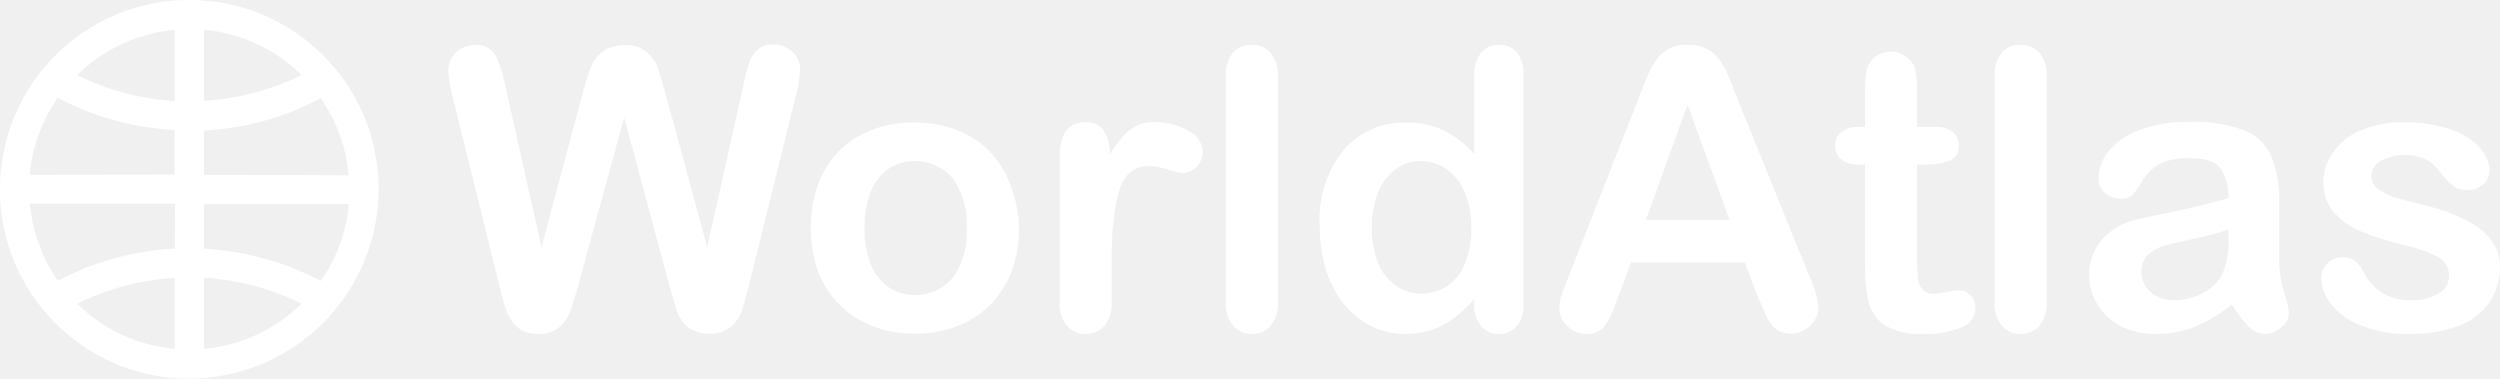
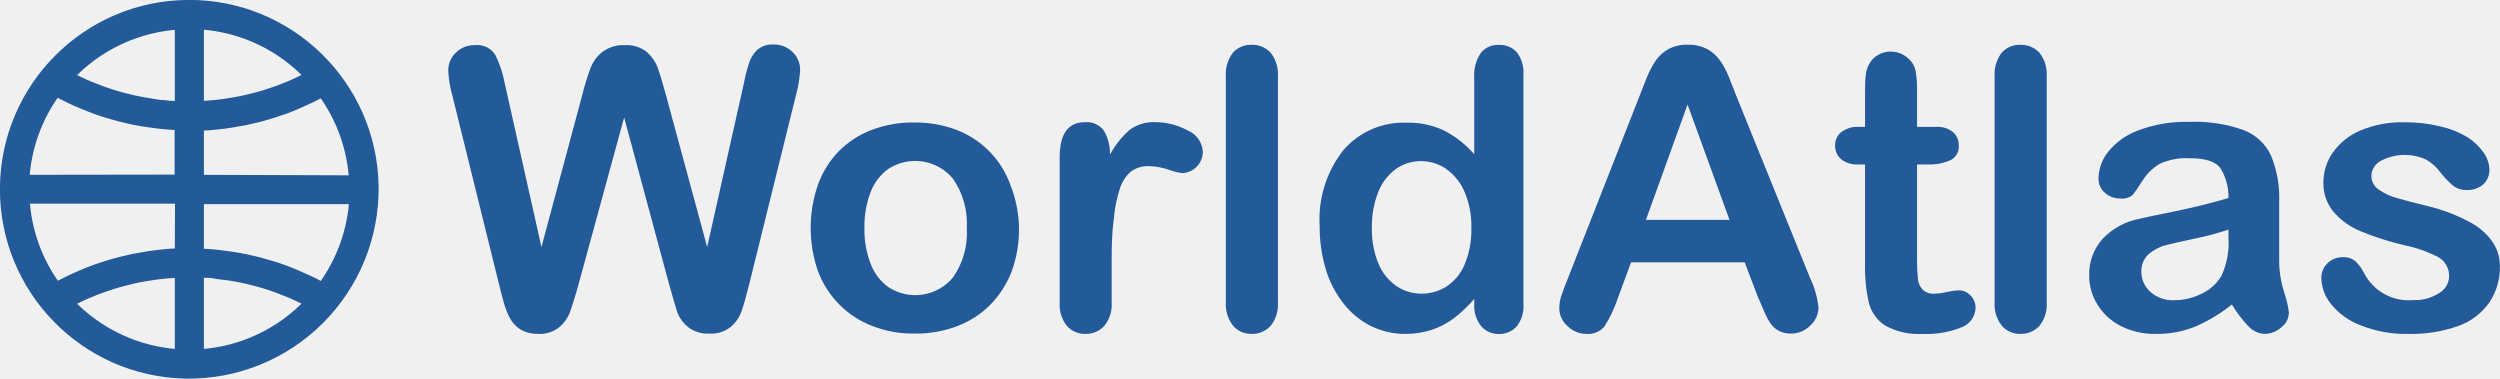
<svg xmlns="http://www.w3.org/2000/svg" data-name="wa_nav_logo" id="wa_nav_logo" viewBox="0 0 233.68 35.39">
  <defs>
-     <style>.wa-logo-cls-1,.wa-logo-cls-2{fill:#fff;}.wa-logo-cls-1{stroke:#fff;stroke-miterlimit:10;}</style>
+     <style>.wa-logo-cls-1,.wa-logo-cls-2{fill:#235a99;}.wa-logo-cls-1{stroke:#235a99;stroke-miterlimit:10;}</style>
  </defs>
  <path class="wa-logo-cls-1" d="M127.15,199.67a17.2,17.2,0,1,0-17.52,17.52A17.25,17.25,0,0,0,127.15,199.67Zm-5.88-10.23c-.29.16-.58.3-.88.45s-.7.33-1.06.48-.73.3-1.1.43-.74.26-1.11.38-.76.22-1.15.32-.77.19-1.16.27-.79.15-1.19.21-.8.12-1.2.16-.81.07-1.22.09h-.38v-7.69A15.39,15.39,0,0,1,121.27,189.44Zm-12.17-4.89v7.69h-.38q-.61,0-1.23-.09c-.4,0-.8-.1-1.2-.16s-.79-.13-1.19-.21-.78-.17-1.16-.27-.77-.2-1.14-.32-.75-.24-1.12-.38-.74-.28-1.1-.43-.71-.31-1.06-.48-.59-.29-.88-.45A15.44,15.44,0,0,1,109.1,184.55Zm0,30.9a15.44,15.44,0,0,1-10.46-4.89c.29-.16.58-.3.88-.45s.7-.33,1.06-.48.73-.3,1.1-.43.74-.26,1.12-.38.75-.22,1.14-.32.77-.19,1.16-.27.79-.15,1.19-.21.8-.12,1.2-.16.82-.07,1.23-.09h.38Zm0-9.42-.47,0c-.44,0-.88.06-1.31.1s-.87.1-1.29.17-.85.14-1.27.22l-1.25.29c-.41.11-.82.22-1.22.35s-.81.26-1.2.4-.79.3-1.17.47-.77.33-1.15.51l-1.11.57-.14.08a15.39,15.39,0,0,1-3-8.35h14.6Zm-14.6-6.89a15.39,15.39,0,0,1,3-8.35l.14.08,1.11.57c.38.18.76.35,1.15.51s.77.32,1.17.47.79.28,1.2.4.81.24,1.22.35l1.25.29c.42.08.84.16,1.27.22s.86.12,1.29.17.87.08,1.31.1l.47,0v5.17Zm16.32,16.31v-7.69h.38c.41,0,.81,0,1.22.09s.8.1,1.2.16.8.13,1.19.21.78.17,1.16.27.77.2,1.15.32.75.24,1.11.38.74.28,1.1.43.71.31,1.06.48.59.29.88.45A15.39,15.39,0,0,1,110.82,215.45Zm11.57-6.24-.14-.08q-.54-.3-1.11-.57t-1.14-.51c-.39-.17-.78-.32-1.17-.47s-.8-.28-1.2-.4-.81-.24-1.23-.35l-1.25-.29c-.41-.08-.84-.16-1.27-.22s-.85-.12-1.29-.17-.87-.08-1.31-.1l-.46,0v-5.17h14.59A15.39,15.39,0,0,1,122.39,209.21Zm-11.57-10.07V194l.46,0c.44,0,.88-.06,1.31-.1s.87-.1,1.29-.17.86-.14,1.27-.22l1.25-.29c.42-.11.82-.22,1.23-.35s.8-.26,1.2-.4.78-.3,1.17-.47.76-.33,1.14-.51.75-.37,1.11-.57l.14-.08a15.39,15.39,0,0,1,3,8.35Z" transform="translate(-92.26 -182.3)" />
  <path class="wa-logo-cls-2" d="M154.82,208.94l-4.22-15.66-4.28,15.66c-.33,1.19-.6,2-.79,2.56a3.39,3.39,0,0,1-1,1.39,2.91,2.91,0,0,1-1.94.62,3.22,3.22,0,0,1-1.61-.37,2.75,2.75,0,0,1-1-1,6.85,6.85,0,0,1-.64-1.59c-.17-.61-.31-1.18-.44-1.7l-4.35-17.59a10.34,10.34,0,0,1-.39-2.33,2.26,2.26,0,0,1,.71-1.71,2.43,2.43,0,0,1,1.76-.7,2,2,0,0,1,1.94.93,10.28,10.28,0,0,1,.88,2.69l3.42,15.25,3.83-14.27a21,21,0,0,1,.77-2.49,3.51,3.51,0,0,1,1.1-1.48,3.2,3.2,0,0,1,2.09-.63,3,3,0,0,1,2.07.65,3.76,3.76,0,0,1,1,1.42c.18.51.44,1.36.76,2.53l3.87,14.27,3.42-15.25a16.67,16.67,0,0,1,.47-1.87A3,3,0,0,1,163,187a2.12,2.12,0,0,1,1.57-.54,2.45,2.45,0,0,1,1.76.69,2.28,2.28,0,0,1,.72,1.72,11.17,11.17,0,0,1-.39,2.33l-4.35,17.59c-.3,1.19-.54,2.06-.74,2.61a3.39,3.39,0,0,1-1,1.45,2.87,2.87,0,0,1-2,.63,3,3,0,0,1-2-.61,3.32,3.32,0,0,1-1-1.36C155.43,211,155.16,210.17,154.82,208.94Z" transform="translate(-92.26 -182.3)" />
  <path class="wa-logo-cls-2" d="M187.51,203.62a11.56,11.56,0,0,1-.67,4,9.08,9.08,0,0,1-2,3.15,8.69,8.69,0,0,1-3.07,2,10.81,10.81,0,0,1-4,.71,10.4,10.4,0,0,1-4-.72,8.65,8.65,0,0,1-3.06-2,8.88,8.88,0,0,1-2-3.13,12.34,12.34,0,0,1,0-8.05,8.77,8.77,0,0,1,1.94-3.13,8.62,8.62,0,0,1,3.07-2,10.78,10.78,0,0,1,4-.7,10.93,10.93,0,0,1,4,.71,8.61,8.61,0,0,1,5,5.17A11.44,11.44,0,0,1,187.51,203.62Zm-4.88,0a7.34,7.34,0,0,0-1.31-4.64,4.6,4.6,0,0,0-6-.91,4.7,4.7,0,0,0-1.68,2.18,8.91,8.91,0,0,0-.58,3.37,8.73,8.73,0,0,0,.58,3.33,4.69,4.69,0,0,0,1.65,2.18,4.58,4.58,0,0,0,6.06-.91A7.27,7.27,0,0,0,182.63,203.62Z" transform="translate(-92.26 -182.3)" />
  <path class="wa-logo-cls-2" d="M196.17,206.48v4.07a3.17,3.17,0,0,1-.69,2.22,2.34,2.34,0,0,1-1.77.74,2.24,2.24,0,0,1-1.73-.75,3.21,3.21,0,0,1-.67-2.21V197c0-2.19.79-3.28,2.37-3.28a2,2,0,0,1,1.74.76,4.16,4.16,0,0,1,.59,2.27,8.51,8.51,0,0,1,1.79-2.27,3.7,3.7,0,0,1,2.45-.76,6.29,6.29,0,0,1,3,.76,2.29,2.29,0,0,1,1.44,2,2,2,0,0,1-1.94,2,6,6,0,0,1-1.29-.33,6,6,0,0,0-1.81-.32,2.63,2.63,0,0,0-1.75.56,3.61,3.61,0,0,0-1,1.66,11.87,11.87,0,0,0-.52,2.63C196.22,203.79,196.17,205,196.17,206.48Z" transform="translate(-92.26 -182.3)" />
  <path class="wa-logo-cls-2" d="M206.84,210.55v-21.1a3.31,3.31,0,0,1,.65-2.21,2.22,2.22,0,0,1,1.76-.75,2.3,2.3,0,0,1,1.78.74,3.22,3.22,0,0,1,.68,2.22v21.1a3.17,3.17,0,0,1-.69,2.22,2.32,2.32,0,0,1-1.77.74,2.22,2.22,0,0,1-1.74-.77A3.26,3.26,0,0,1,206.84,210.55Z" transform="translate(-92.26 -182.3)" />
  <path class="wa-logo-cls-2" d="M230.06,210.73v-.49a12.44,12.44,0,0,1-1.93,1.83,7.28,7.28,0,0,1-2.07,1.07,7.84,7.84,0,0,1-2.43.37,7.24,7.24,0,0,1-3.24-.74,7.55,7.55,0,0,1-2.57-2.12,9.81,9.81,0,0,1-1.65-3.22,13.93,13.93,0,0,1-.56-4,10.43,10.43,0,0,1,2.23-7.11,7.4,7.4,0,0,1,5.86-2.55,7.73,7.73,0,0,1,3.54.73,9.81,9.81,0,0,1,2.82,2.21v-7.18a3.63,3.63,0,0,1,.6-2.26,2,2,0,0,1,1.7-.77,2.12,2.12,0,0,1,1.7.71,3.12,3.12,0,0,1,.6,2.07v21.46a3,3,0,0,1-.64,2.08,2.17,2.17,0,0,1-1.66.7,2.12,2.12,0,0,1-1.65-.73A3,3,0,0,1,230.06,210.73Zm-9.57-7.15a8.31,8.31,0,0,0,.62,3.37,4.73,4.73,0,0,0,1.68,2.09,4.15,4.15,0,0,0,2.33.71,4.37,4.37,0,0,0,2.35-.67,4.65,4.65,0,0,0,1.69-2.05,8.31,8.31,0,0,0,.63-3.45,8.09,8.09,0,0,0-.63-3.34,5.06,5.06,0,0,0-1.71-2.14,4.12,4.12,0,0,0-2.36-.74,4,4,0,0,0-2.39.76,4.94,4.94,0,0,0-1.63,2.17A8.78,8.78,0,0,0,220.49,203.58Z" transform="translate(-92.26 -182.3)" />
  <path class="wa-logo-cls-2" d="M256.59,210.1l-1.25-3.28H244.72l-1.24,3.35a12.08,12.08,0,0,1-1.25,2.65,2,2,0,0,1-1.69.69,2.48,2.48,0,0,1-1.77-.74,2.2,2.2,0,0,1-.76-1.65,4,4,0,0,1,.17-1.11c.12-.38.32-.91.59-1.58l6.68-17,.69-1.76A8.65,8.65,0,0,1,247,188a3.5,3.5,0,0,1,1.19-1.1,3.63,3.63,0,0,1,1.82-.42,3.7,3.7,0,0,1,1.85.42,3.54,3.54,0,0,1,1.19,1.08,7.19,7.19,0,0,1,.77,1.42c.21.5.47,1.18.79,2l6.83,16.86a8.54,8.54,0,0,1,.8,2.79,2.31,2.31,0,0,1-.76,1.67,2.5,2.5,0,0,1-1.83.76,2.3,2.3,0,0,1-1.06-.23,2.21,2.21,0,0,1-.75-.6,5.29,5.29,0,0,1-.65-1.18C257,211,256.76,210.51,256.59,210.1Zm-10.48-7.25h7.81L250,192.07Z" transform="translate(-92.26 -182.3)" />
  <path class="wa-logo-cls-2" d="M266.05,194.16h.54v-2.93c0-.78,0-1.4.06-1.84a2.68,2.68,0,0,1,.35-1.15,2.13,2.13,0,0,1,.82-.81,2.27,2.27,0,0,1,1.19-.31,2.4,2.4,0,0,1,1.67.69,2,2,0,0,1,.64,1.13,10.32,10.32,0,0,1,.13,1.9v3.32h1.78a2.27,2.27,0,0,1,1.58.49,1.6,1.6,0,0,1,.54,1.25,1.4,1.4,0,0,1-.77,1.37,4.92,4.92,0,0,1-2.22.4h-.91v8.94a15.19,15.19,0,0,0,.08,1.75,1.74,1.74,0,0,0,.43,1,1.45,1.45,0,0,0,1.13.39,5.59,5.59,0,0,0,1.16-.16,5.93,5.93,0,0,1,1.14-.15,1.47,1.47,0,0,1,1.06.48,1.58,1.58,0,0,1,.47,1.16,2,2,0,0,1-1.28,1.8,8.63,8.63,0,0,1-3.69.63,6.4,6.4,0,0,1-3.46-.77,3.56,3.56,0,0,1-1.54-2.12,14.59,14.59,0,0,1-.36-3.62v-9.33h-.65a2.32,2.32,0,0,1-1.6-.5,1.64,1.64,0,0,1-.55-1.27,1.54,1.54,0,0,1,.58-1.25A2.5,2.5,0,0,1,266.05,194.16Z" transform="translate(-92.26 -182.3)" />
  <path class="wa-logo-cls-2" d="M278.7,210.55v-21.1a3.31,3.31,0,0,1,.65-2.21,2.22,2.22,0,0,1,1.76-.75,2.32,2.32,0,0,1,1.78.74,3.22,3.22,0,0,1,.68,2.22v21.1a3.17,3.17,0,0,1-.69,2.22,2.32,2.32,0,0,1-1.77.74,2.19,2.19,0,0,1-1.74-.77A3.21,3.21,0,0,1,278.7,210.55Z" transform="translate(-92.26 -182.3)" />
  <path class="wa-logo-cls-2" d="M300.88,210.76a14.82,14.82,0,0,1-3.41,2.06,9.49,9.49,0,0,1-3.7.69,7,7,0,0,1-3.28-.74,5.45,5.45,0,0,1-2.18-2,5.12,5.12,0,0,1-.77-2.74,4.94,4.94,0,0,1,1.26-3.41,6.41,6.41,0,0,1,3.48-1.88c.31-.08,1.07-.24,2.3-.49s2.27-.47,3.14-.68,1.82-.46,2.84-.76a5.05,5.05,0,0,0-.77-2.82c-.46-.6-1.41-.9-2.84-.9a6,6,0,0,0-2.79.51,4.65,4.65,0,0,0-1.61,1.55c-.44.69-.76,1.15-.94,1.37a1.54,1.54,0,0,1-1.18.33,2.08,2.08,0,0,1-1.42-.53,1.71,1.71,0,0,1-.6-1.34,4.1,4.1,0,0,1,.91-2.5,6.48,6.48,0,0,1,2.83-2,12.65,12.65,0,0,1,4.8-.79,13.46,13.46,0,0,1,5,.76,4.64,4.64,0,0,1,2.59,2.4,10.36,10.36,0,0,1,.76,4.34c0,1.14,0,2.11,0,2.91s0,1.68,0,2.65a9.53,9.53,0,0,0,.46,2.86,9,9,0,0,1,.45,1.92,1.78,1.78,0,0,1-.7,1.36,2.37,2.37,0,0,1-1.6.62,2.16,2.16,0,0,1-1.48-.71A10.93,10.93,0,0,1,300.88,210.76Zm-.32-7a24.39,24.39,0,0,1-3.11.83c-1.36.29-2.3.51-2.82.64a4.06,4.06,0,0,0-1.5.8,2.08,2.08,0,0,0-.71,1.67,2.46,2.46,0,0,0,.84,1.88,3.09,3.09,0,0,0,2.19.78,5.59,5.59,0,0,0,2.66-.64,4.14,4.14,0,0,0,1.79-1.63,7.39,7.39,0,0,0,.66-3.63Z" transform="translate(-92.26 -182.3)" />
  <path class="wa-logo-cls-2" d="M325.93,207.14a5.89,5.89,0,0,1-1,3.45,6,6,0,0,1-2.89,2.18,13.05,13.05,0,0,1-4.66.74,11.26,11.26,0,0,1-4.49-.81,6.46,6.46,0,0,1-2.76-2,4,4,0,0,1-.89-2.41,1.88,1.88,0,0,1,.57-1.38,2,2,0,0,1,1.44-.57,1.71,1.71,0,0,1,1.18.38,4.21,4.21,0,0,1,.78,1.05,4.67,4.67,0,0,0,4.63,2.58,4.12,4.12,0,0,0,2.4-.65,1.84,1.84,0,0,0,.94-1.49,2,2,0,0,0-1-1.87,12.11,12.11,0,0,0-3.19-1.12,26.46,26.46,0,0,1-4.09-1.31,6.68,6.68,0,0,1-2.52-1.81,4.15,4.15,0,0,1-.95-2.76,4.89,4.89,0,0,1,.87-2.76,6,6,0,0,1,2.58-2.08,10,10,0,0,1,4.11-.77,13.55,13.55,0,0,1,3.39.39,8.43,8.43,0,0,1,2.51,1,5.25,5.25,0,0,1,1.53,1.46,2.89,2.89,0,0,1,.53,1.57,1.81,1.81,0,0,1-.56,1.37,2.21,2.21,0,0,1-1.6.54,2,2,0,0,1-1.27-.43,8.56,8.56,0,0,1-1.2-1.28,4.26,4.26,0,0,0-1.3-1.14,4.79,4.79,0,0,0-4.23.13,1.63,1.63,0,0,0-.87,1.4,1.51,1.51,0,0,0,.64,1.25,5.47,5.47,0,0,0,1.73.82c.73.21,1.72.47,3,.78A16.17,16.17,0,0,1,323,203a6,6,0,0,1,2.17,1.81A3.93,3.93,0,0,1,325.93,207.14Z" transform="translate(-92.26 -182.3)" />
</svg>
